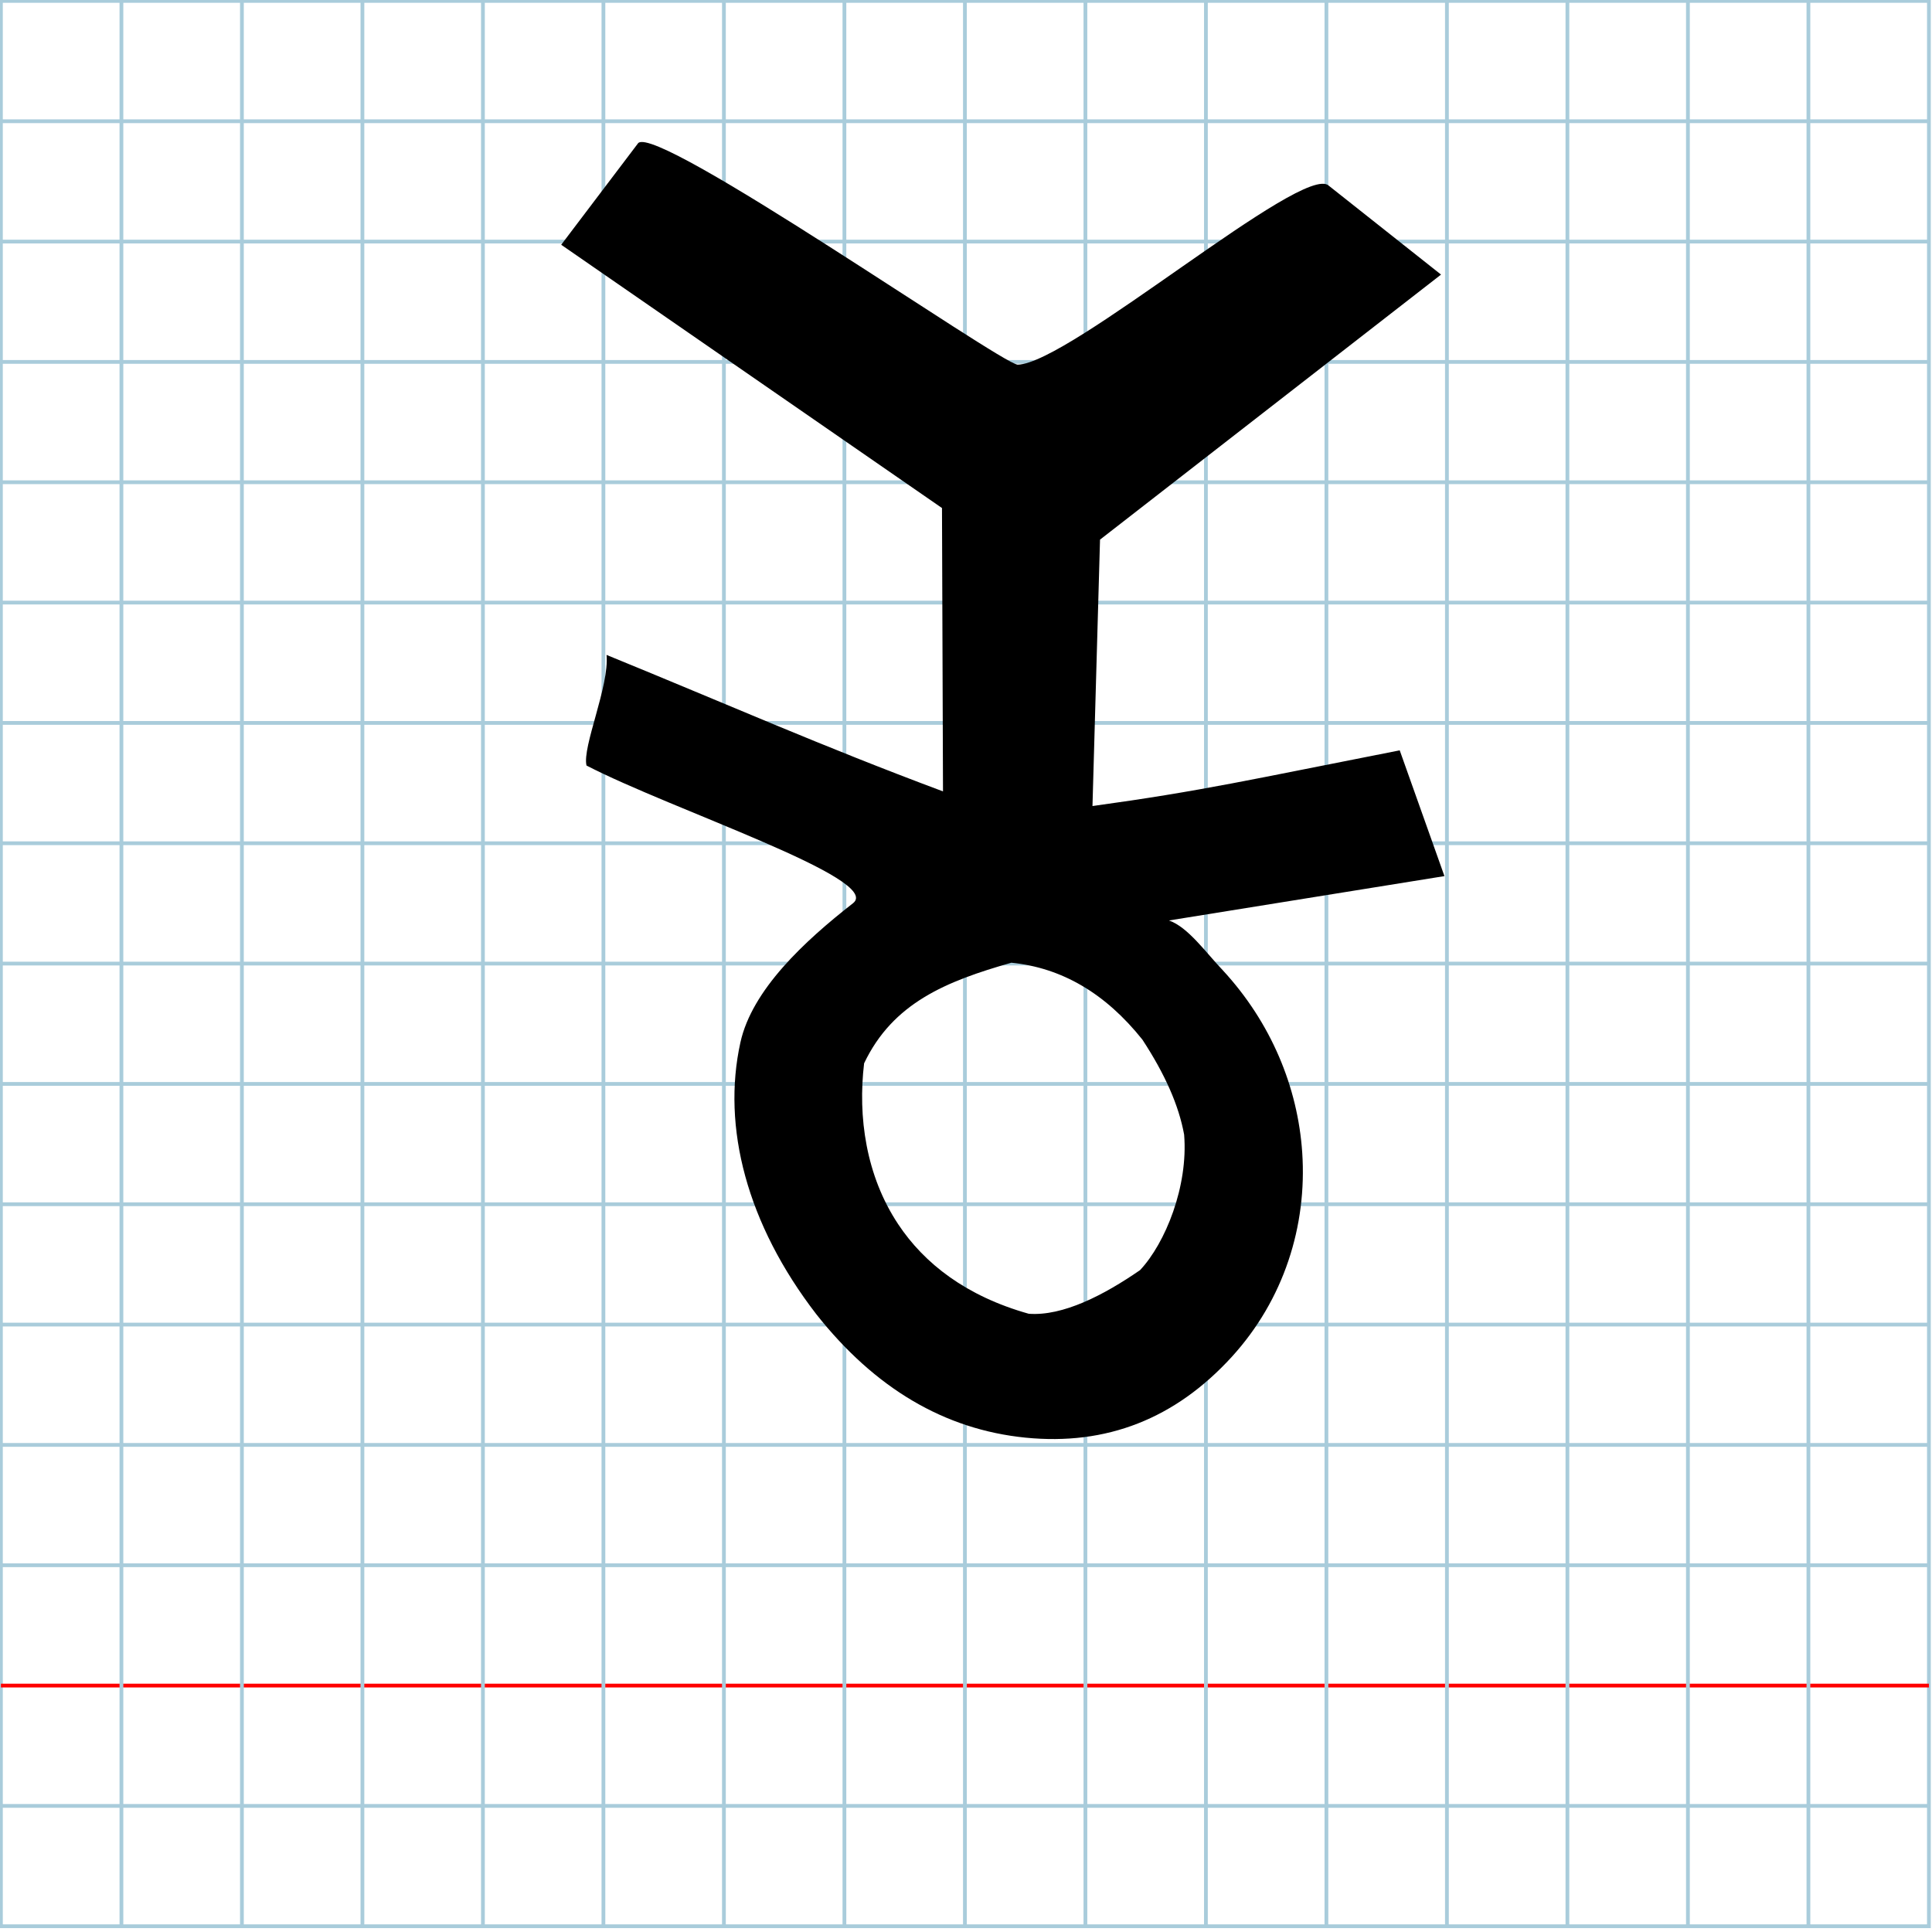
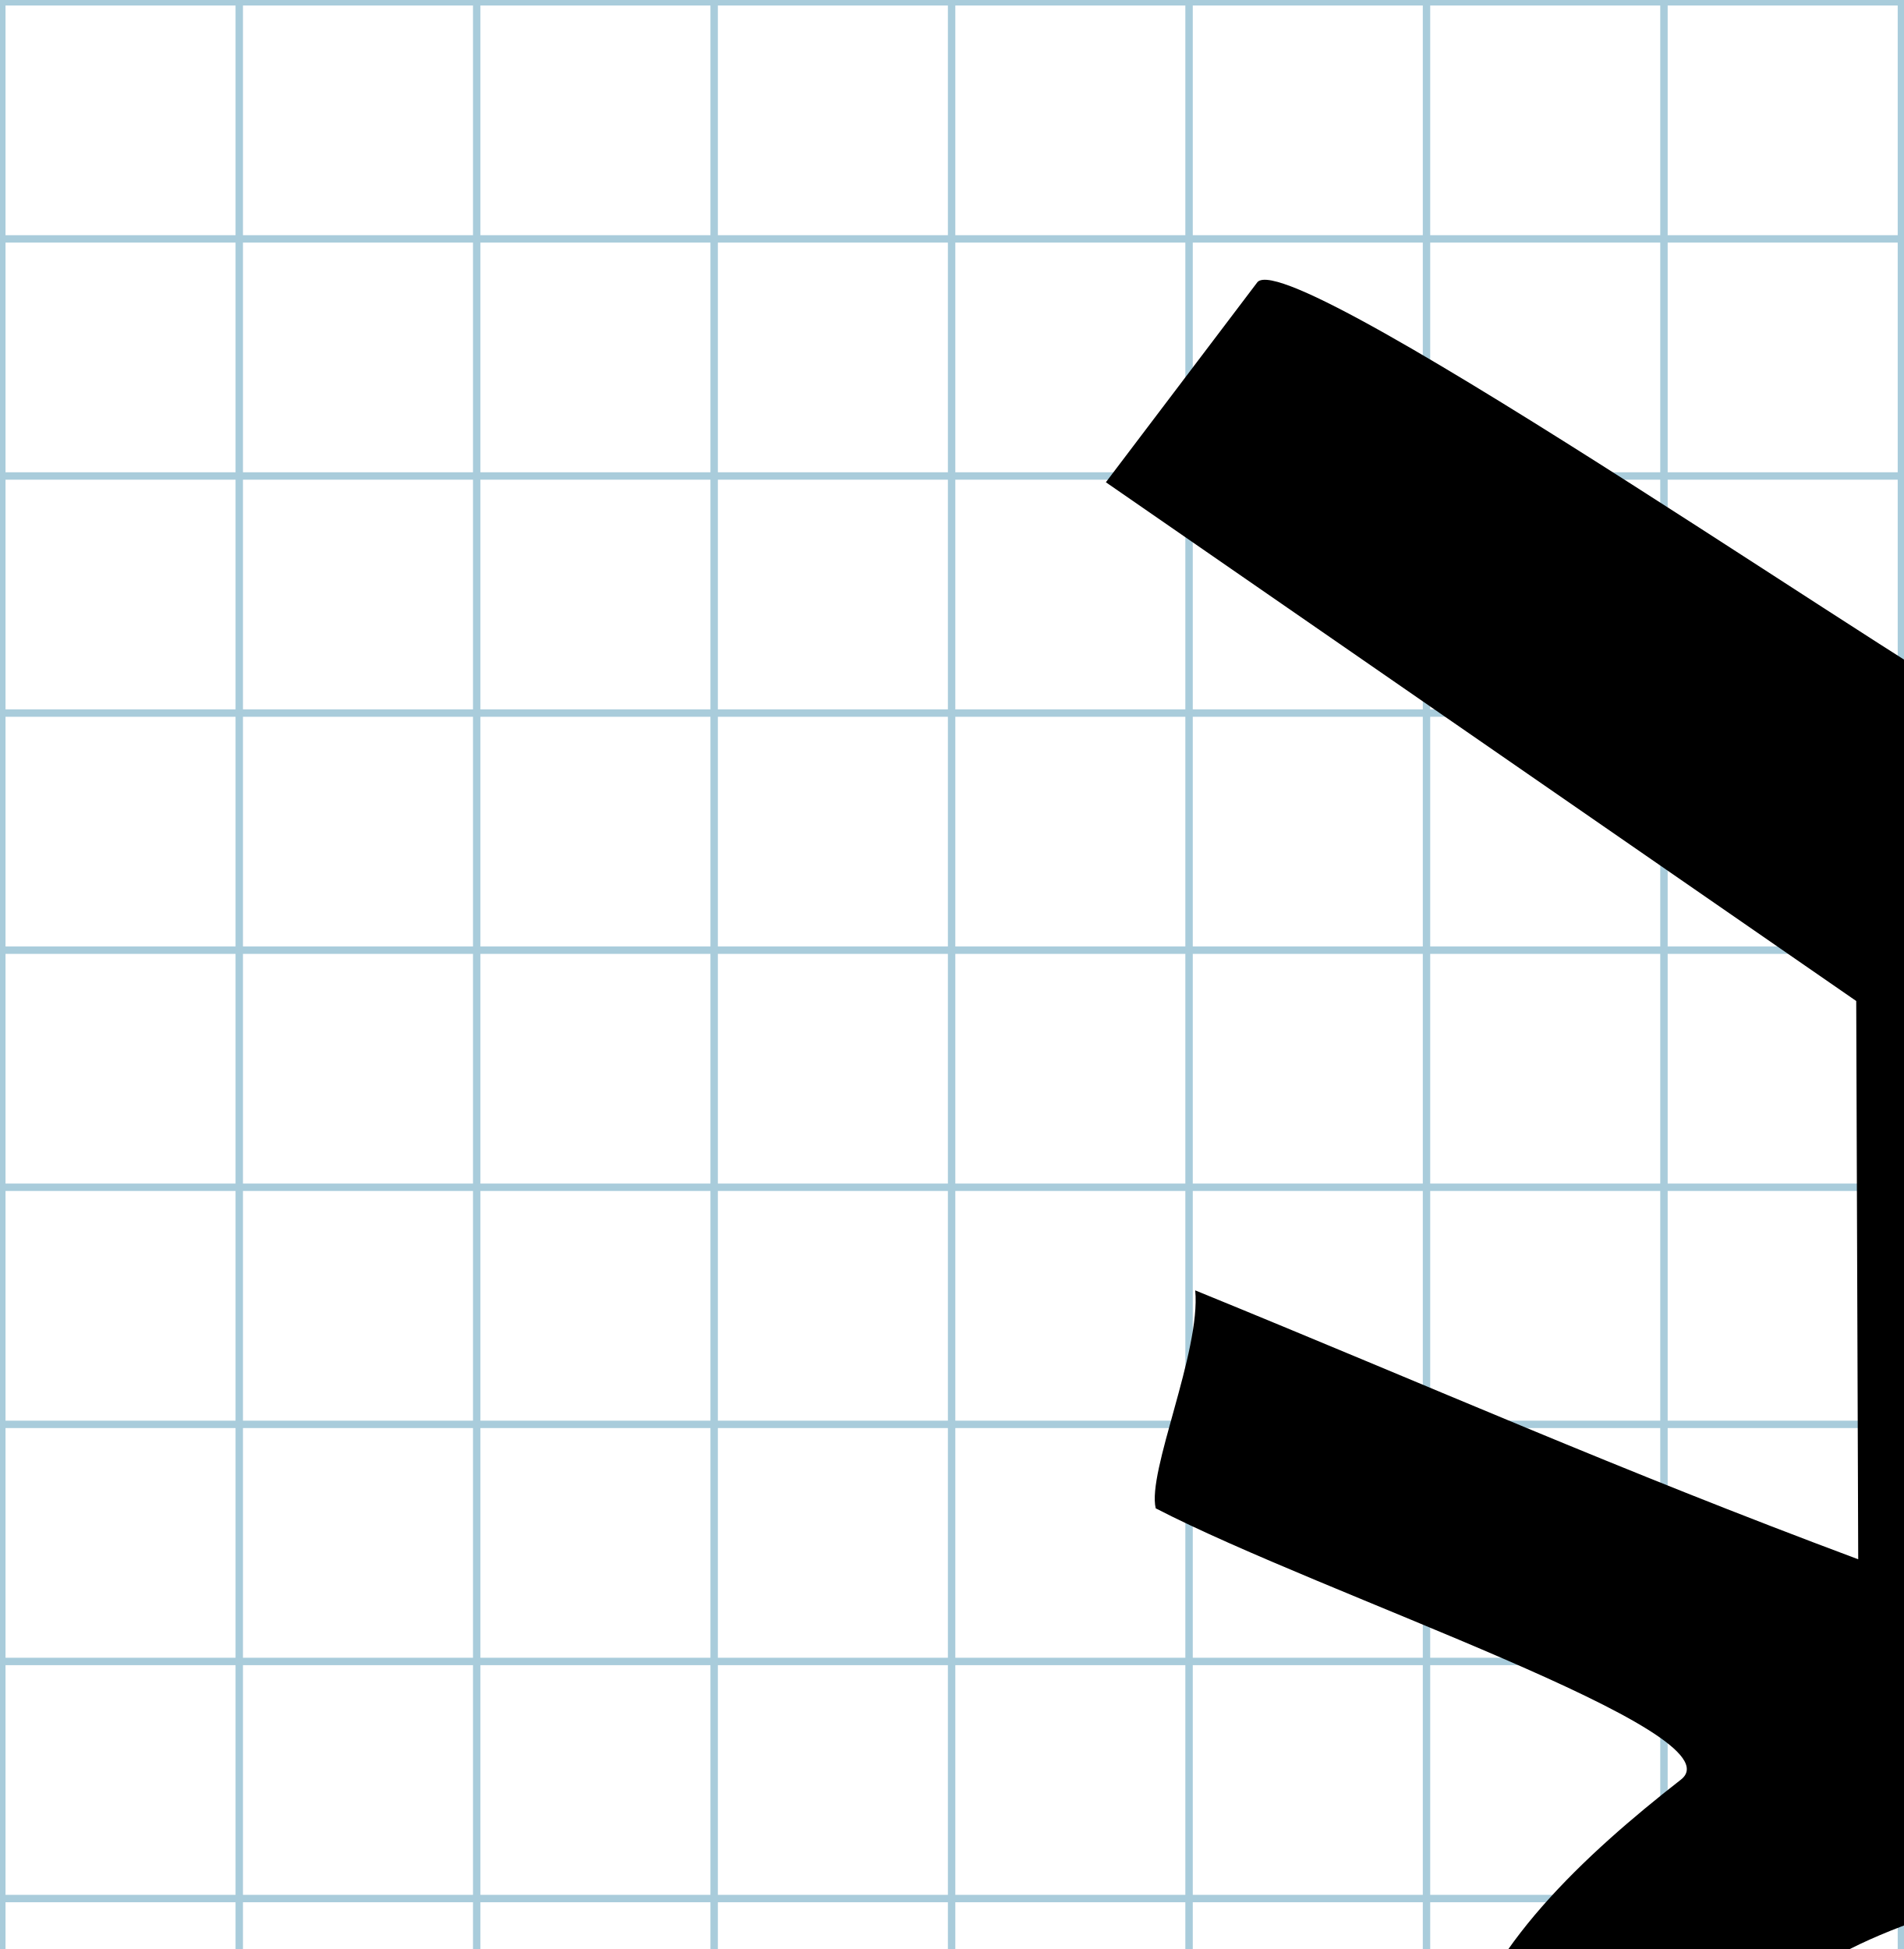
- <svg xmlns="http://www.w3.org/2000/svg" version="1.1" id="Layer_1" x="0px" y="0px" width="1000" height="1000" viewBox="0 0 1000 1000" enable-background="new 0 0 512 512" xml:space="preserve">
+ <svg xmlns="http://www.w3.org/2000/svg" version="1.1" id="Layer_1" x="0px" y="0px" width="500" height="512" viewBox="0 0 500 512" enable-background="new 0 0 512 512" xml:space="preserve">
  <defs id="defs70" />
  <g id="Grid" transform="matrix(1.949083,0,0,1.946379,0.4745415,0.4731895)">
    <rect x="0" stroke-miterlimit="10" width="512" height="512" id="rect4" y="0" style="fill:none;stroke:#a9ccdb;stroke-miterlimit:10" />
    <line stroke-miterlimit="10" x1="0" y1="32" x2="512" y2="32" id="line6" style="fill:none;stroke:#a9ccdb;stroke-miterlimit:10" />
    <line stroke-miterlimit="10" x1="0" y1="64" x2="512" y2="64" id="line8" style="fill:none;stroke:#a9ccdb;stroke-miterlimit:10" />
    <line stroke-miterlimit="10" x1="0" y1="96" x2="512" y2="96" id="line10" style="fill:none;stroke:#a9ccdb;stroke-miterlimit:10" />
    <line stroke-miterlimit="10" x1="0" y1="128" x2="512" y2="128" id="line12" style="fill:none;stroke:#a9ccdb;stroke-miterlimit:10" />
    <line stroke-miterlimit="10" x1="0" y1="160" x2="512" y2="160" id="line14" style="fill:none;stroke:#a9ccdb;stroke-miterlimit:10" />
    <line stroke-miterlimit="10" x1="0" y1="192" x2="512" y2="192" id="line16" style="fill:none;stroke:#a9ccdb;stroke-miterlimit:10" />
    <line stroke-miterlimit="10" x1="0" y1="224" x2="512" y2="224" id="line18" style="fill:none;stroke:#a9ccdb;stroke-miterlimit:10" />
    <line stroke-miterlimit="10" x1="0" y1="256" x2="512" y2="256" id="line20" style="fill:none;stroke:#a9ccdb;stroke-miterlimit:10" />
    <line stroke-miterlimit="10" x1="0" y1="288" x2="512" y2="288" id="line22" style="fill:none;stroke:#a9ccdb;stroke-miterlimit:10" />
    <line stroke-miterlimit="10" x1="0" y1="320" x2="512" y2="320" id="line24" style="fill:none;stroke:#a9ccdb;stroke-miterlimit:10" />
    <line stroke-miterlimit="10" x1="0" y1="352" x2="512" y2="352" id="line26" style="fill:none;stroke:#a9ccdb;stroke-miterlimit:10" />
    <line stroke-miterlimit="10" x1="0" y1="384" x2="512" y2="384" id="line28" style="fill:none;stroke:#a9ccdb;stroke-miterlimit:10" />
    <line stroke-miterlimit="10" x1="0" y1="416" x2="512" y2="416" id="line30" style="fill:none;stroke:#a9ccdb;stroke-miterlimit:10" />
    <line stroke-miterlimit="10" x1="0" y1="448" x2="512" y2="448" id="line32" style="fill:none;stroke:#ff0000;stroke-miterlimit:10" />
    <line stroke-miterlimit="10" x1="0" y1="480" x2="512" y2="480" id="line34" style="fill:none;stroke:#a9ccdb;stroke-miterlimit:10" />
    <line stroke-miterlimit="10" x1="32" y1="0" x2="32" y2="512" id="line36" style="fill:none;stroke:#a9ccdb;stroke-miterlimit:10" />
    <line stroke-miterlimit="10" x1="64" y1="0" x2="64" y2="512" id="line38" style="fill:none;stroke:#a9ccdb;stroke-miterlimit:10" />
    <line stroke-miterlimit="10" x1="96" y1="0" x2="96" y2="512" id="line40" style="fill:none;stroke:#a9ccdb;stroke-miterlimit:10" />
    <line stroke-miterlimit="10" x1="128" y1="0" x2="128" y2="512" id="line42" style="fill:none;stroke:#a9ccdb;stroke-miterlimit:10" />
    <line stroke-miterlimit="10" x1="160" y1="0" x2="160" y2="512" id="line44" style="fill:none;stroke:#a9ccdb;stroke-miterlimit:10" />
    <line stroke-miterlimit="10" x1="192" y1="0" x2="192" y2="512" id="line46" style="fill:none;stroke:#a9ccdb;stroke-miterlimit:10" />
    <line stroke-miterlimit="10" x1="224" y1="0" x2="224" y2="512" id="line48" style="fill:none;stroke:#a9ccdb;stroke-miterlimit:10" />
    <line stroke-miterlimit="10" x1="256" y1="0" x2="256" y2="512" id="line50" style="fill:none;stroke:#a9ccdb;stroke-miterlimit:10" />
    <line stroke-miterlimit="10" x1="288" y1="0" x2="288" y2="512" id="line52" style="fill:none;stroke:#a9ccdb;stroke-miterlimit:10" />
    <line stroke-miterlimit="10" x1="320" y1="0" x2="320" y2="512" id="line54" style="fill:none;stroke:#a9ccdb;stroke-miterlimit:10" />
    <line stroke-miterlimit="10" x1="352" y1="0" x2="352" y2="512" id="line56" style="fill:none;stroke:#a9ccdb;stroke-miterlimit:10" />
    <line stroke-miterlimit="10" x1="384" y1="0" x2="384" y2="512" id="line58" style="fill:none;stroke:#a9ccdb;stroke-miterlimit:10" />
    <line stroke-miterlimit="10" x1="416" y1="0" x2="416" y2="512" id="line60" style="fill:none;stroke:#a9ccdb;stroke-miterlimit:10" />
    <line stroke-miterlimit="10" x1="448" y1="0" x2="448" y2="512" id="line62" style="fill:none;stroke:#a9ccdb;stroke-miterlimit:10" />
    <line stroke-miterlimit="10" x1="480" y1="0" x2="480" y2="512" id="line64" style="fill:none;stroke:#a9ccdb;stroke-miterlimit:10" />
  </g>
  <path d="m 523.482,498.298 c 26.128,2.616 48.734,15.885 67.818,39.81 11.722,17.9 18.849,34.037 21.606,49.18 2.17,26.741 -9.703,56.142 -22.795,70.108 -18.717,12.921 -39.9,23.914 -57.621,22.606 -32.43,-9.111 -54.099,-26.005 -67.608,-46.376 -16.68,-25.154 -20.92,-55.609 -17.621,-83.264 14.913,-31.278 42.469,-42.453 76.22,-52.064 z m 224.161,-44.827 -23.149,-65.094 c -77.982,15.292 -101.85,20.95 -159.029,28.83 l 3.906,-137.894 176.506,-137.187 -58.085,-45.997 C 674.899,83.83 553.493,188.292 526.73,188.758 517.351,187.815 340.21,64.047 330.324,74.073 l -39.845,52.615 197.093,136.272 0.522,146.661 c -63.911,-23.866 -110.351,-44.595 -174.147,-70.64 1.512,16.099 -12.689,47.639 -10.374,57.257 44.118,22.837 153.796,58.902 137.948,71.27 -25.303,19.737 -52.28,44.877 -58.282,72.031 -9.693,43.856 3.305,94.009 39.263,140.676 30.336,38.42 66.44,59.724 108.311,63.912 41.871,4.186 77.454,-9.752 106.749,-41.815 26.971,-29.577 39.021,-67.782 36.468,-105.748 -2.269,-33.734 -16.066,-67.279 -41.17,-94.416 -8.753,-9.157 -17.9,-22.251 -27.797,-25.719 z" id="path7027" />
</svg>
